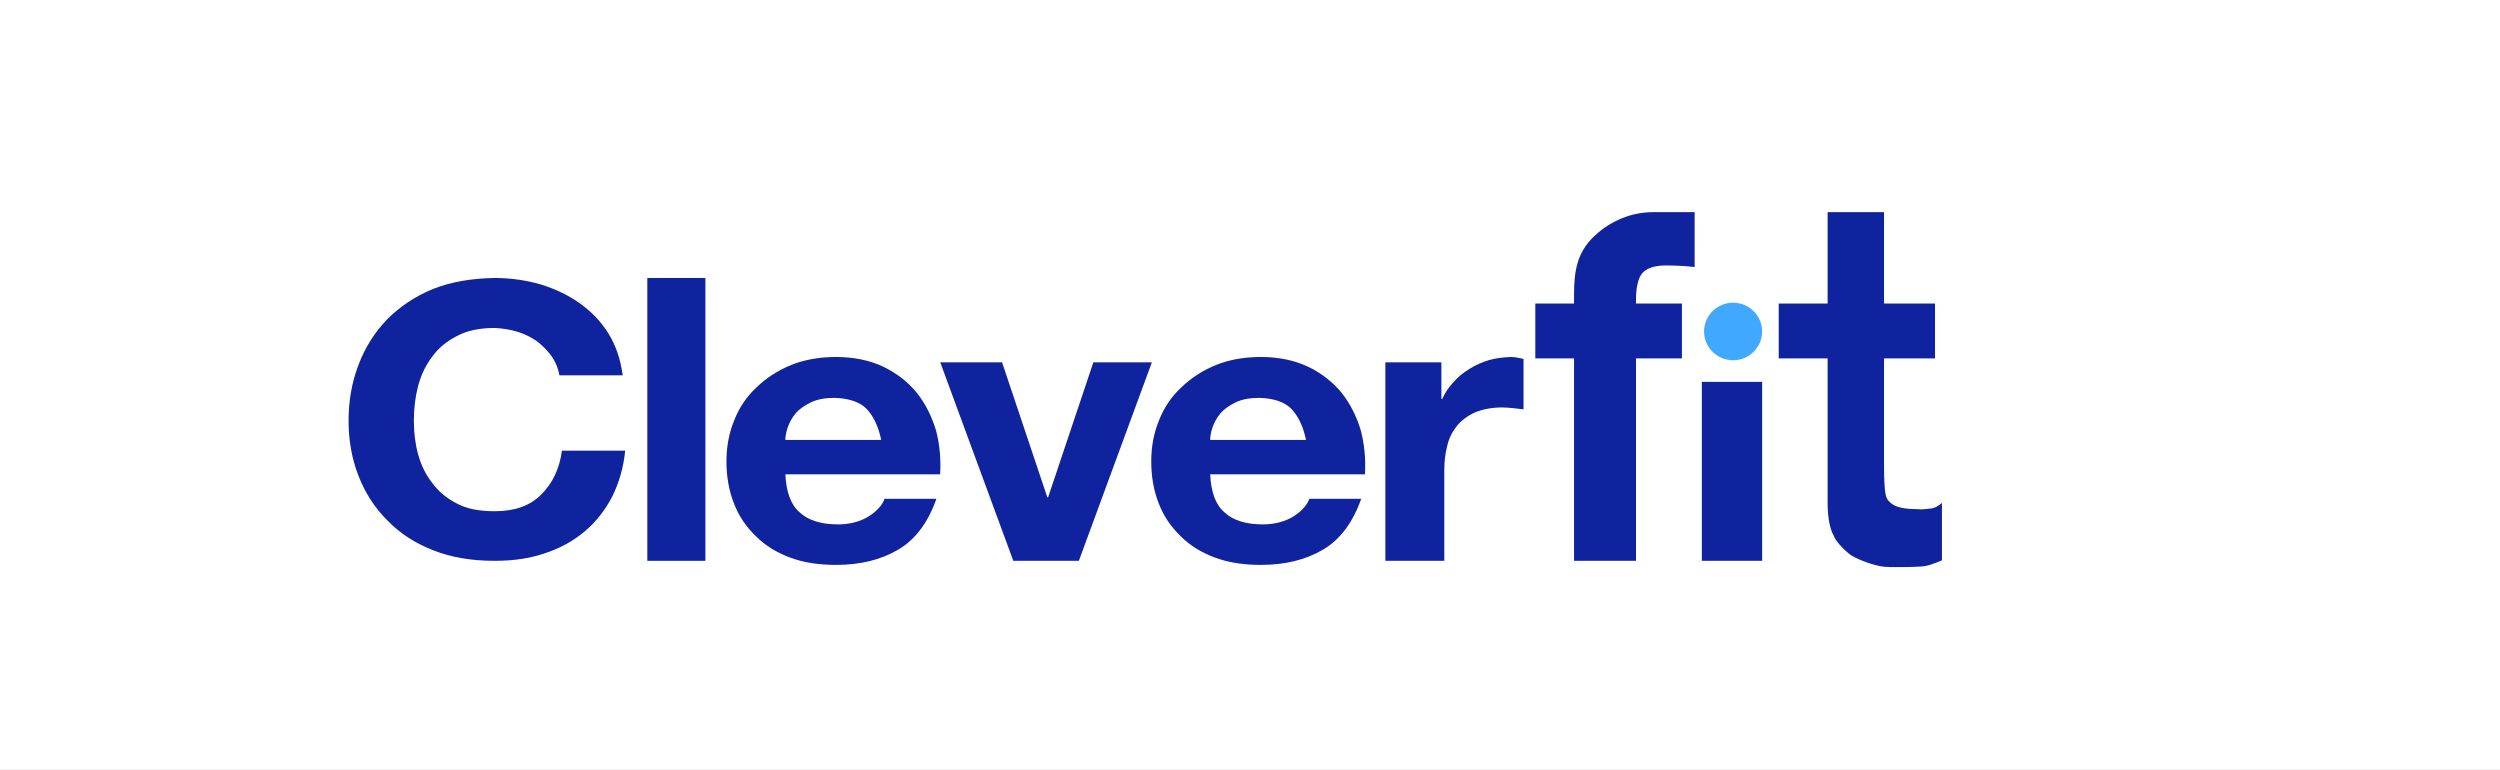
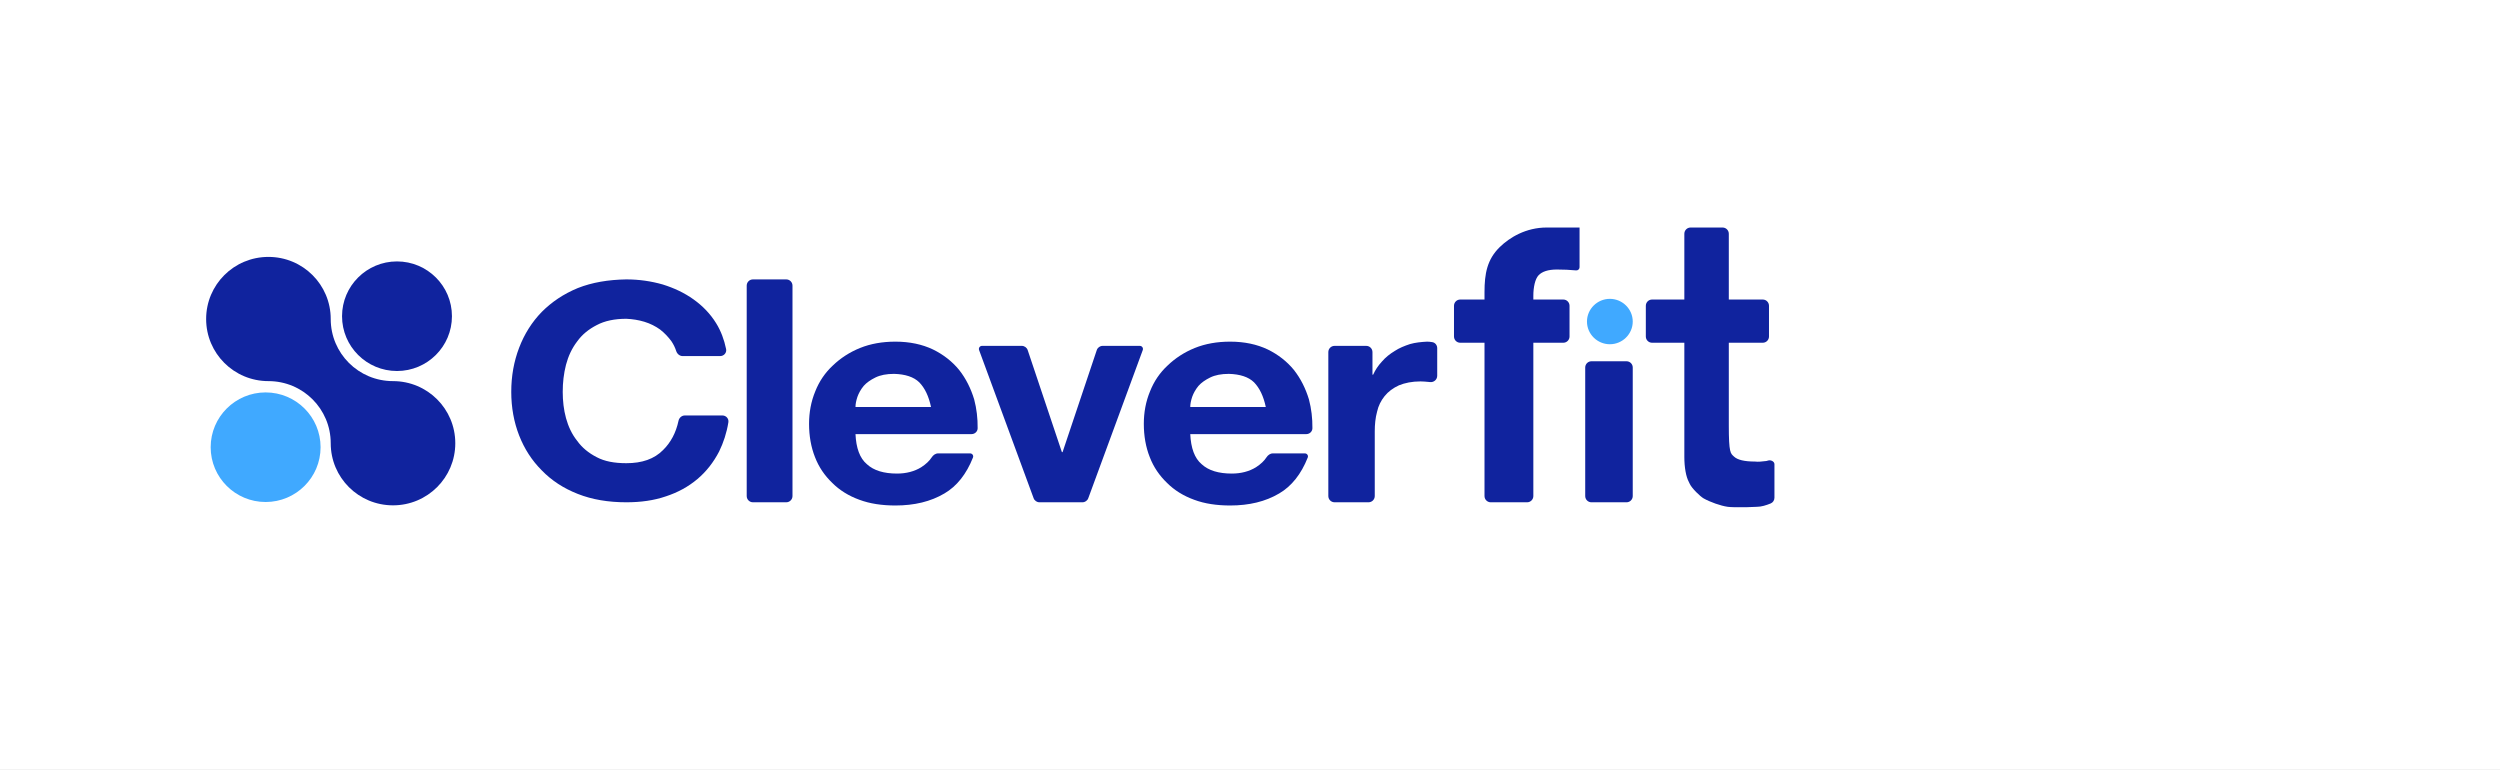
<svg xmlns="http://www.w3.org/2000/svg" width="208" height="64" viewBox="0 0 208 64" fill="none">
  <rect width="208" height="64" fill="white" />
-   <path d="M115.263 30.146H119.923V33.199H119.992C120.2 32.721 120.51 32.245 120.925 31.799C121.304 31.354 121.753 31.004 122.271 30.686C122.754 30.368 123.307 30.146 123.894 29.955C124.446 29.796 125.067 29.732 125.689 29.701C126 29.701 126.345 29.764 126.759 29.86V34.057C126.517 34.025 126.241 33.993 125.93 33.962C125.585 33.93 125.275 33.898 124.998 33.898C124.101 33.898 123.341 34.057 122.72 34.312C122.098 34.598 121.581 34.979 121.201 35.456C120.821 35.933 120.545 36.474 120.407 37.11C120.234 37.746 120.165 38.446 120.165 39.177V46.661H115.263V30.146Z" fill="#10239E" />
-   <path d="M108.661 36.601C108.42 35.456 108.006 34.598 107.419 33.993C106.832 33.421 105.934 33.135 104.76 33.103C103.966 33.103 103.31 33.23 102.792 33.485C102.275 33.739 101.86 34.025 101.55 34.375C101.239 34.757 101.032 35.138 100.894 35.52C100.756 35.933 100.687 36.283 100.687 36.601H108.661ZM100.687 39.463C100.756 40.926 101.135 42.007 101.895 42.643C102.62 43.311 103.69 43.629 105.071 43.629C106.038 43.629 106.901 43.406 107.626 42.961C108.316 42.516 108.765 42.007 108.938 41.498H113.253C112.563 43.47 111.492 44.901 110.077 45.728C108.627 46.586 106.901 47 104.898 47C103.483 47 102.206 46.809 101.101 46.396C99.962 45.982 98.995 45.378 98.235 44.615C97.441 43.852 96.82 42.961 96.406 41.88C95.991 40.831 95.784 39.654 95.784 38.382C95.784 37.174 95.991 36.029 96.44 34.947C96.854 33.898 97.476 32.976 98.304 32.213C99.098 31.45 100.065 30.814 101.17 30.368C102.275 29.923 103.517 29.701 104.898 29.701C106.417 29.701 107.729 29.987 108.869 30.527C109.973 31.068 110.906 31.799 111.631 32.69C112.356 33.612 112.873 34.661 113.219 35.806C113.529 36.983 113.633 38.191 113.564 39.463H100.687Z" fill="#10239E" />
-   <path d="M89.761 46.661H84.307L78.228 30.146H83.372L87.135 41.371H87.204L90.967 30.146H95.835L89.761 46.661Z" fill="#10239E" />
-   <path d="M73.318 36.601C73.076 35.456 72.662 34.598 72.075 33.993C71.488 33.421 70.59 33.135 69.417 33.103C68.623 33.103 67.967 33.23 67.449 33.485C66.931 33.739 66.517 34.025 66.206 34.375C65.895 34.757 65.688 35.138 65.55 35.52C65.412 35.933 65.343 36.283 65.343 36.601H73.318ZM65.343 39.463C65.412 40.926 65.792 42.007 66.551 42.643C67.276 43.311 68.346 43.629 69.727 43.629C70.694 43.629 71.557 43.406 72.282 42.961C72.972 42.516 73.421 42.007 73.594 41.498H77.909C77.219 43.47 76.149 44.901 74.733 45.728C73.283 46.586 71.557 47 69.555 47C68.139 47 66.862 46.809 65.757 46.396C64.618 45.982 63.651 45.378 62.892 44.615C62.098 43.852 61.476 42.961 61.062 41.88C60.648 40.831 60.44 39.654 60.44 38.382C60.44 37.174 60.648 36.029 61.096 34.947C61.511 33.898 62.132 32.976 62.961 32.213C63.755 31.45 64.721 30.814 65.826 30.368C66.931 29.923 68.174 29.701 69.555 29.701C71.074 29.701 72.386 29.987 73.525 30.527C74.63 31.068 75.562 31.799 76.287 32.69C77.012 33.612 77.53 34.661 77.875 35.806C78.186 36.983 78.289 38.191 78.22 39.463H65.343Z" fill="#10239E" />
-   <path d="M53.857 23.128H58.69V46.661H53.857V23.128Z" fill="#10239E" />
-   <path d="M46.547 31.225C46.444 30.657 46.236 30.154 45.924 29.681C45.578 29.208 45.197 28.799 44.713 28.421C44.228 28.074 43.675 27.791 43.052 27.602C42.429 27.413 41.806 27.318 41.148 27.287C39.902 27.287 38.864 27.507 38.033 27.948C37.168 28.389 36.476 28.956 35.957 29.681C35.403 30.405 35.022 31.225 34.78 32.138C34.538 33.083 34.434 34.028 34.434 35.005C34.434 35.95 34.538 36.895 34.78 37.777C35.022 38.659 35.403 39.478 35.957 40.171C36.476 40.896 37.168 41.463 38.033 41.904C38.864 42.345 39.902 42.534 41.148 42.534C42.809 42.534 44.09 42.093 45.025 41.148C45.959 40.234 46.547 39.006 46.755 37.493H52.016C51.877 38.911 51.497 40.171 50.943 41.305C50.354 42.439 49.593 43.416 48.658 44.203C47.69 45.023 46.582 45.621 45.336 46.031C44.055 46.472 42.671 46.661 41.148 46.661C39.245 46.661 37.549 46.377 36.026 45.779C34.503 45.18 33.257 44.361 32.219 43.29C31.18 42.25 30.384 41.022 29.831 39.604C29.277 38.187 29 36.643 29 35.005C29 33.335 29.277 31.792 29.831 30.343C30.384 28.893 31.18 27.633 32.219 26.562C33.257 25.523 34.503 24.672 36.026 24.042C37.549 23.444 39.245 23.16 41.148 23.128C42.498 23.128 43.779 23.317 44.99 23.664C46.201 24.042 47.274 24.546 48.243 25.239C49.212 25.932 50.008 26.751 50.631 27.759C51.254 28.767 51.635 29.933 51.808 31.225H46.547Z" fill="#10239E" />
-   <path d="M156.752 25.255H160.995V29.817H156.752V38.533C156.752 41.5 156.936 41.492 157.305 41.839C157.673 42.187 158.409 42.36 159.514 42.36C159.882 42.404 160.205 42.36 160.573 42.317C160.895 42.317 161.34 42.071 161.57 41.839V46.618C160.995 46.863 160.343 47.139 159.698 47.139C159.008 47.183 158.363 47.183 157.719 47.183C157.676 47.183 156.947 47.183 156.64 47.139C155.893 47.034 154.781 46.64 154.09 46.249C153.707 46.032 152.709 45.054 152.594 44.62C152.249 44.077 152.057 43.012 152.057 41.883V29.817H147.991V25.255H152.057V17.652H156.752V25.255Z" fill="#10239E" />
-   <path fill-rule="evenodd" clip-rule="evenodd" d="M127.737 29.817H130.96V46.661H136.115V29.817H139.936L139.936 25.255H136.115L136.115 24.864C136.115 23.951 136.299 23.085 136.667 22.694C137.036 22.303 137.68 22.086 138.601 22.086C139.429 22.086 140.212 22.129 140.994 22.216V17.652L139.245 17.652L137.519 17.652C135.332 17.652 133.606 18.704 132.571 19.715C131.236 21.019 130.96 22.518 130.96 24.473L130.959 25.255H127.737L127.737 29.817ZM146.61 31.772H141.593V46.661H146.61V31.772Z" fill="#10239E" />
-   <path d="M146.61 27.579C146.61 28.903 145.517 29.975 144.194 29.975C142.87 29.975 141.777 28.903 141.777 27.579C141.777 26.256 142.87 25.183 144.194 25.183C145.517 25.183 146.61 26.256 146.61 27.579Z" fill="#40A9FF" />
+   <path d="M110.517 29.295C110.517 29.008 110.749 28.776 111.036 28.776H113.67C113.957 28.776 114.189 29.008 114.189 29.295V31.148C114.189 31.167 114.204 31.181 114.222 31.181C114.235 31.181 114.247 31.174 114.252 31.162C114.416 30.792 114.658 30.423 114.978 30.079C115.278 29.728 115.631 29.452 116.039 29.202C116.42 28.951 116.856 28.776 117.318 28.625C117.753 28.5 118.243 28.45 118.733 28.425C118.869 28.425 119.014 28.44 119.172 28.467C119.41 28.507 119.576 28.721 119.576 28.963V31.266C119.576 31.58 119.3 31.822 118.988 31.79C118.967 31.787 118.945 31.785 118.923 31.783C118.651 31.758 118.406 31.733 118.189 31.733C117.481 31.733 116.883 31.858 116.393 32.059C115.903 32.284 115.495 32.585 115.196 32.961C114.897 33.337 114.679 33.763 114.57 34.264C114.434 34.765 114.38 35.316 114.38 35.893V41.271C114.38 41.558 114.147 41.79 113.861 41.79H111.036C110.749 41.79 110.517 41.558 110.517 41.271V29.295Z" fill="#10239E" />
+   <path d="M105.314 33.863C105.124 32.961 104.797 32.284 104.335 31.808C103.872 31.357 103.165 31.131 102.24 31.106C101.614 31.106 101.097 31.206 100.689 31.407C100.281 31.607 99.954 31.833 99.71 32.109C99.465 32.409 99.301 32.71 99.192 33.011C99.084 33.337 99.029 33.612 99.029 33.863H105.314ZM99.029 36.118C99.084 37.271 99.383 38.123 99.981 38.624C100.553 39.151 101.396 39.401 102.484 39.401C103.246 39.401 103.926 39.226 104.498 38.875C104.891 38.621 105.184 38.342 105.368 38.055C105.488 37.868 105.681 37.722 105.904 37.722H108.566C108.745 37.722 108.87 37.899 108.805 38.065C108.26 39.443 107.461 40.453 106.429 41.055C105.287 41.732 103.926 42.057 102.348 42.057C101.233 42.057 100.226 41.907 99.356 41.581C98.458 41.256 97.696 40.779 97.098 40.178C96.472 39.577 95.982 38.875 95.656 38.023C95.329 37.196 95.166 36.269 95.166 35.266C95.166 34.314 95.329 33.412 95.683 32.56C96.009 31.733 96.499 31.006 97.152 30.404C97.778 29.803 98.54 29.302 99.41 28.951C100.281 28.6 101.26 28.425 102.348 28.425C103.546 28.425 104.579 28.65 105.477 29.076C106.348 29.502 107.082 30.079 107.654 30.78C108.225 31.507 108.633 32.334 108.905 33.236C109.11 34.011 109.2 34.803 109.193 35.627C109.19 35.903 108.961 36.118 108.685 36.118H99.029Z" fill="#10239E" />
+   <path d="M90.545 41.45C90.47 41.654 90.276 41.79 90.058 41.79H86.484C86.266 41.79 86.072 41.655 85.997 41.45L81.46 29.125C81.397 28.956 81.523 28.776 81.703 28.776H85.011C85.234 28.776 85.433 28.918 85.504 29.13L88.342 37.596C88.347 37.611 88.361 37.622 88.377 37.622C88.394 37.622 88.408 37.611 88.413 37.596L91.251 29.13C91.322 28.918 91.52 28.776 91.744 28.776H94.834C95.015 28.776 95.14 28.955 95.078 29.125L90.545 41.45Z" fill="#10239E" />
+   <path d="M77.461 33.863C77.271 32.961 76.945 32.284 76.482 31.808C76.019 31.357 75.312 31.131 74.387 31.106C73.761 31.106 73.244 31.206 72.836 31.407C72.428 31.607 72.102 31.833 71.857 32.109C71.612 32.409 71.449 32.71 71.34 33.011C71.231 33.337 71.177 33.612 71.177 33.863H77.461ZM71.177 36.118C71.231 37.271 71.53 38.123 72.129 38.624C72.7 39.151 73.544 39.401 74.632 39.401C75.394 39.401 76.074 39.226 76.645 38.875C77.038 38.621 77.332 38.342 77.516 38.055C77.636 37.868 77.829 37.722 78.051 37.722H80.714C80.893 37.722 81.018 37.899 80.952 38.065C80.407 39.443 79.609 40.453 78.577 41.055C77.434 41.732 76.074 42.057 74.496 42.057C73.38 42.057 72.374 41.907 71.503 41.581C70.605 41.256 69.844 40.779 69.245 40.178C68.619 39.577 68.13 38.875 67.803 38.023C67.477 37.196 67.314 36.269 67.314 35.266C67.314 34.314 67.477 33.412 67.83 32.56C68.157 31.733 68.647 31.006 69.299 30.404C69.925 29.803 70.687 29.302 71.558 28.951C72.428 28.6 73.408 28.425 74.496 28.425C75.693 28.425 76.727 28.65 77.625 29.076C78.495 29.502 79.23 30.079 79.801 30.78C80.373 31.507 80.781 32.334 81.053 33.236C81.257 34.011 81.348 34.803 81.34 35.627C81.338 35.903 81.109 36.118 80.833 36.118H71.177Z" fill="#10239E" />
+   <path d="M62.126 23.765C62.126 23.478 62.358 23.246 62.645 23.246H65.416C65.702 23.246 65.935 23.478 65.935 23.765V41.271C65.935 41.558 65.702 41.79 65.416 41.79H62.645C62.358 41.79 62.126 41.558 62.126 41.271V23.765Z" fill="#10239E" />
+   <path d="M56.798 29.626C56.547 29.626 56.337 29.445 56.26 29.206C56.169 28.924 56.04 28.661 55.874 28.409C55.602 28.037 55.301 27.714 54.92 27.416C54.538 27.143 54.102 26.92 53.611 26.771C53.12 26.622 52.629 26.547 52.11 26.523C51.129 26.523 50.31 26.696 49.656 27.044C48.974 27.392 48.428 27.838 48.019 28.409C47.583 28.98 47.283 29.626 47.092 30.346C46.901 31.09 46.819 31.835 46.819 32.605C46.819 33.35 46.901 34.094 47.092 34.789C47.283 35.485 47.583 36.13 48.019 36.676C48.428 37.247 48.974 37.694 49.656 38.042C50.31 38.389 51.129 38.538 52.11 38.538C53.42 38.538 54.429 38.191 55.165 37.446C55.807 36.818 56.242 36.001 56.452 35.012C56.505 34.758 56.722 34.566 56.982 34.566H60.102C60.409 34.566 60.65 34.831 60.601 35.134C60.458 36.023 60.19 36.831 59.829 37.57C59.365 38.464 58.765 39.233 58.029 39.854C57.265 40.499 56.392 40.971 55.411 41.294C54.401 41.641 53.31 41.79 52.11 41.79C50.61 41.79 49.274 41.567 48.074 41.095C46.874 40.623 45.892 39.978 45.074 39.134C44.255 38.315 43.628 37.346 43.192 36.229C42.755 35.112 42.537 33.896 42.537 32.605C42.537 31.289 42.755 30.073 43.192 28.931C43.628 27.789 44.255 26.796 45.074 25.952C45.892 25.132 46.874 24.462 48.074 23.966C49.274 23.494 50.61 23.271 52.11 23.246C53.174 23.246 54.183 23.395 55.138 23.668C56.093 23.966 56.938 24.363 57.702 24.909C58.465 25.455 59.093 26.101 59.584 26.895C59.979 27.534 60.25 28.254 60.412 29.041C60.475 29.349 60.232 29.626 59.918 29.626H56.798Z" fill="#10239E" />
+   <path d="M143.837 24.921H146.661C146.948 24.921 147.18 25.154 147.18 25.44V27.997C147.18 28.284 146.948 28.516 146.661 28.516H143.837V35.385C143.837 37.723 143.982 37.716 144.272 37.99C144.562 38.264 145.143 38.401 146.013 38.401C146.303 38.435 146.557 38.401 146.848 38.367C146.926 38.367 147.013 38.349 147.101 38.318C147.32 38.242 147.634 38.388 147.634 38.62V41.413C147.634 41.621 147.51 41.811 147.317 41.889C146.948 42.037 146.551 42.167 146.158 42.167C145.614 42.202 145.106 42.202 144.599 42.202C144.565 42.202 143.99 42.202 143.748 42.167C143.159 42.084 142.283 41.773 141.739 41.465C141.457 41.306 140.755 40.626 140.588 40.257C140.566 40.208 140.545 40.159 140.519 40.112C140.273 39.667 140.137 38.869 140.137 38.025V28.516H137.452C137.165 28.516 136.933 28.284 136.933 27.997V25.44C136.933 25.154 137.165 24.921 137.452 24.921H140.137V19.449C140.137 19.162 140.369 18.93 140.656 18.93H143.318C143.604 18.93 143.837 19.162 143.837 19.449V24.921Z" fill="#10239E" />
+   <path fill-rule="evenodd" clip-rule="evenodd" d="M120.972 27.997C120.972 28.284 121.204 28.516 121.491 28.516H123.511V41.272C123.511 41.558 123.743 41.791 124.03 41.791H127.055C127.341 41.791 127.574 41.558 127.574 41.272V28.516H130.065C130.352 28.516 130.585 28.284 130.585 27.997L130.585 25.44C130.585 25.154 130.352 24.921 130.065 24.921H127.574L127.574 24.613C127.574 23.894 127.719 23.211 128.009 22.903C128.299 22.595 128.807 22.424 129.533 22.424C130.084 22.424 130.609 22.448 131.13 22.497C131.284 22.511 131.419 22.391 131.419 22.236V18.93L130.04 18.93L128.68 18.93C126.957 18.93 125.597 19.759 124.781 20.556C123.729 21.583 123.511 22.764 123.511 24.305L123.511 24.921H121.491C121.204 24.921 120.972 25.154 120.972 25.44L120.972 27.997ZM135.844 30.576C135.844 30.289 135.612 30.057 135.325 30.057H132.41C132.123 30.057 131.89 30.289 131.89 30.576V41.272C131.89 41.558 132.123 41.791 132.41 41.791H135.325C135.612 41.791 135.844 41.558 135.844 41.272V30.576Z" fill="#10239E" />
+   <path d="M135.844 26.753C135.844 27.796 134.983 28.641 133.94 28.641C132.897 28.641 132.036 27.796 132.036 26.753C132.036 25.71 132.897 24.864 133.94 24.864C134.983 24.864 135.844 25.71 135.844 26.753Z" fill="#40A9FF" />
+   <path d="M37.88 36.877C37.88 39.736 35.565 42.044 32.698 42.044C29.831 42.044 27.516 39.736 27.516 36.877C27.516 34.018 25.201 31.709 22.334 31.709C19.466 31.709 17.151 29.401 17.151 26.542C17.151 23.683 19.466 21.375 22.334 21.375C25.201 21.375 27.516 23.683 27.516 26.542C27.516 29.401 29.831 31.709 32.698 31.709C35.565 31.709 37.88 34.018 37.88 36.877Z" fill="#10239E" />
+   <ellipse cx="33.03" cy="26.309" rx="4.572" ry="4.559" fill="#10239E" />
+   <ellipse cx="22.1" cy="37.208" rx="4.572" ry="4.559" fill="#40A9FF" />
</svg>
